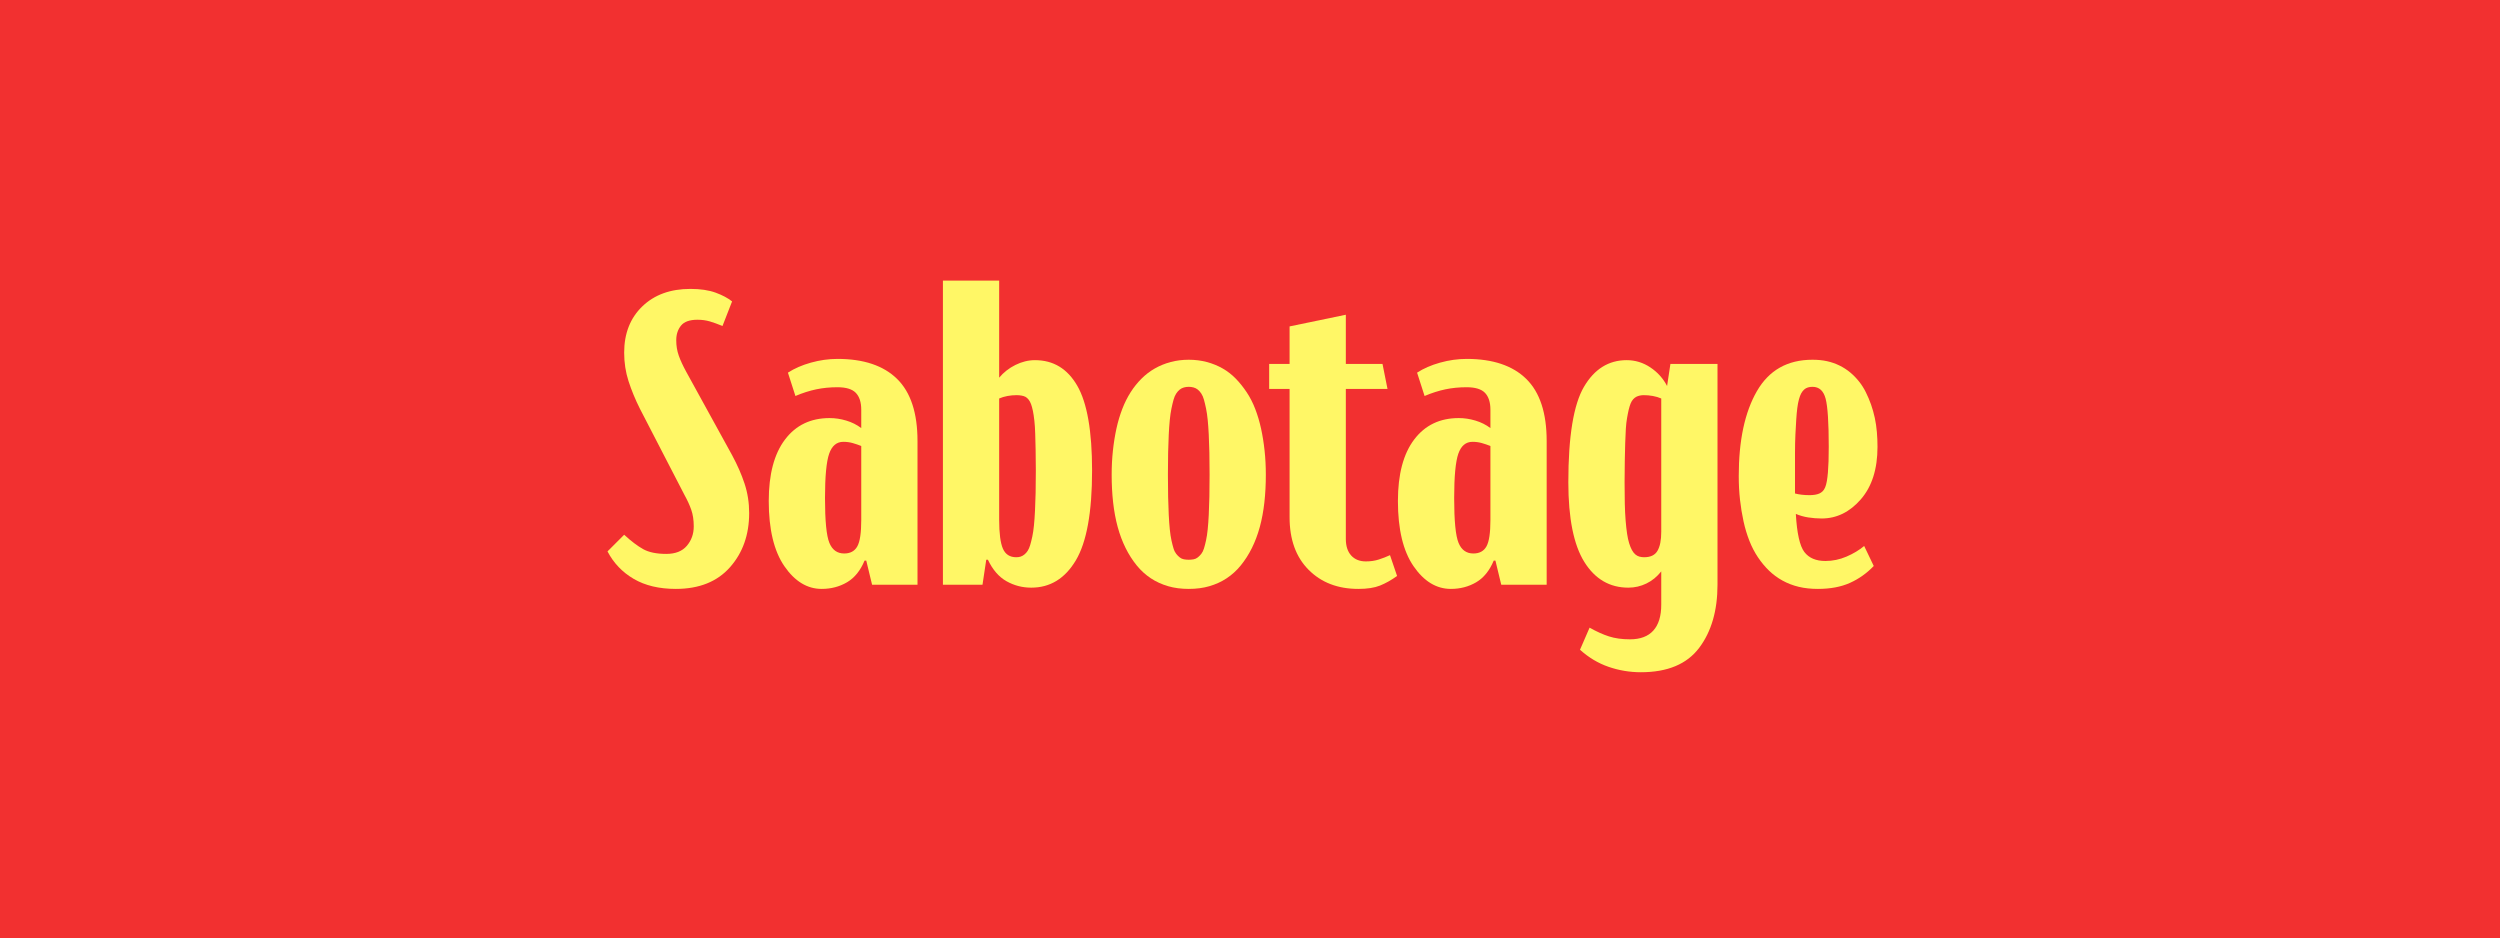
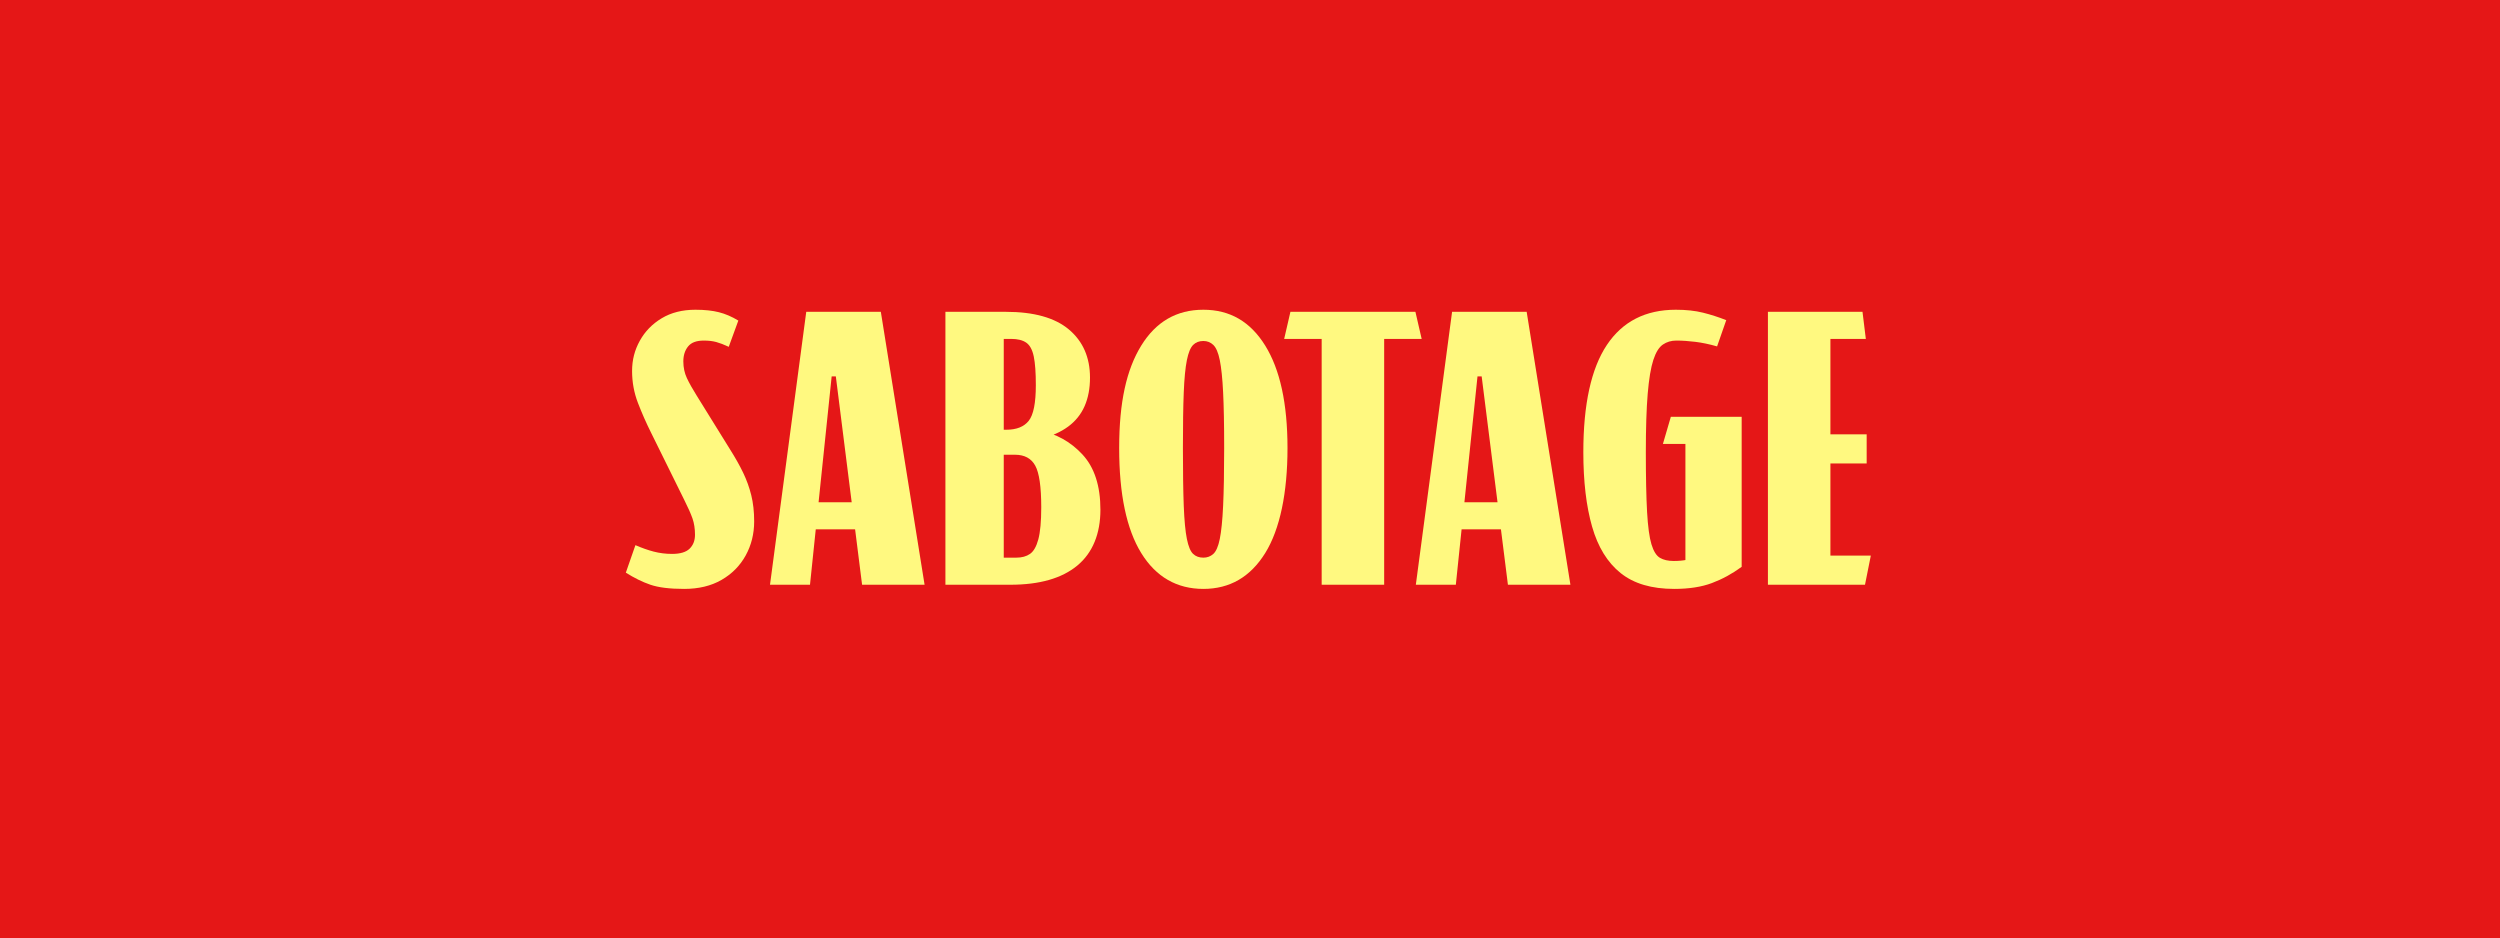
<svg xmlns="http://www.w3.org/2000/svg" id="Layer_1" viewBox="0 0 480 180">
  <defs>
    <style>
      .cls-1 {
-         fill: #f23030;
+         fill: #fff980;
      }

      .cls-2 {
-         fill: #fff766;
+         fill: #e51717;
      }
    </style>
  </defs>
-   <rect class="cls-1" x="0" y="-.18" width="480" height="180.35" />
+   <rect class="cls-2" x="0" y="-.18" width="480" height="180.35" />
  <g>
-     <path class="cls-2" d="M121.68,111.15c-2.19-1.28-3.87-3.04-5.04-5.28l3.2-3.2c1.33,1.23,2.55,2.15,3.64,2.76,1.09.61,2.57.92,4.44.92,1.76,0,3.08-.52,3.96-1.56.88-1.04,1.32-2.28,1.32-3.72,0-1.23-.16-2.29-.48-3.2-.32-.91-.75-1.84-1.28-2.8l-8.56-16.56c-.91-1.81-1.64-3.59-2.2-5.32-.56-1.73-.84-3.56-.84-5.48,0-3.68,1.16-6.64,3.48-8.88,2.32-2.24,5.4-3.36,9.24-3.36,1.92,0,3.53.24,4.84.72,1.31.48,2.36,1.04,3.16,1.68l-1.84,4.72c-.91-.37-1.72-.67-2.44-.88-.72-.21-1.51-.32-2.36-.32-1.49,0-2.55.37-3.16,1.12-.61.75-.92,1.68-.92,2.8s.16,2.05.48,2.96c.32.91.8,1.95,1.44,3.12l8.8,16c1.01,1.87,1.81,3.69,2.4,5.48.59,1.79.88,3.67.88,5.64,0,4.16-1.23,7.63-3.68,10.4-2.45,2.77-5.92,4.16-10.4,4.16-3.2,0-5.89-.64-8.08-1.92Z" />
-     <path class="cls-2" d="M150.6,108.71c-2-2.91-3-7.08-3-12.52,0-5.12,1.04-9.05,3.12-11.8,2.08-2.75,4.93-4.12,8.56-4.12,1.07,0,2.13.16,3.2.48,1.07.32,2.03.8,2.88,1.44v-3.52c0-1.44-.35-2.52-1.04-3.24-.69-.72-1.87-1.08-3.52-1.08-1.44,0-2.8.13-4.08.4-1.28.27-2.61.69-4,1.28l-1.44-4.48c1.23-.8,2.69-1.44,4.4-1.92s3.41-.72,5.12-.72c5.01,0,8.83,1.28,11.44,3.84,2.61,2.56,3.92,6.53,3.92,11.92v27.6h-8.72l-1.12-4.64h-.32c-.8,1.92-1.92,3.31-3.36,4.16-1.44.85-3.07,1.28-4.88,1.28-2.77,0-5.16-1.45-7.16-4.36ZM164.6,104.91c.51-.91.76-2.59.76-5.04v-14.24c-.53-.21-1.08-.4-1.64-.56-.56-.16-1.16-.24-1.8-.24-1.28,0-2.19.76-2.72,2.28-.53,1.52-.8,4.36-.8,8.52,0,4.37.28,7.24.84,8.6.56,1.36,1.51,2.04,2.84,2.04,1.17,0,2.01-.45,2.52-1.36Z" />
-     <path class="cls-2" d="M191.84,72.51c.85-1.01,1.89-1.83,3.12-2.44,1.23-.61,2.48-.92,3.76-.92,3.52,0,6.23,1.64,8.12,4.92,1.89,3.28,2.84,8.71,2.84,16.28,0,8-1.04,13.75-3.12,17.24-2.08,3.49-4.93,5.24-8.56,5.24-1.71,0-3.29-.41-4.76-1.24-1.47-.83-2.65-2.2-3.56-4.12h-.32l-.72,4.8h-7.6v-58.4h10.8v18.64ZM192.56,105.35c.48,1.09,1.33,1.64,2.56,1.64.32,0,.6-.04.84-.12s.48-.21.72-.4c.24-.19.45-.43.64-.72.19-.29.35-.67.48-1.12.13-.45.27-.99.4-1.6.13-.61.24-1.33.32-2.16.08-.83.15-1.76.2-2.8.05-1.04.09-2.2.12-3.48.03-1.28.04-2.69.04-4.24,0-1.44-.01-2.76-.04-3.96-.03-1.2-.05-2.25-.08-3.16-.03-.91-.08-1.72-.16-2.44s-.17-1.35-.28-1.88c-.11-.53-.23-.97-.36-1.32-.13-.35-.29-.64-.48-.88-.19-.24-.39-.41-.6-.52-.21-.11-.47-.19-.76-.24-.29-.05-.6-.08-.92-.08-.59,0-1.17.05-1.76.16-.59.11-1.12.27-1.6.48v23.28c0,2.61.24,4.47.72,5.56Z" />
-     <path class="cls-2" d="M224.28,112.55c-1.2-.35-2.31-.85-3.32-1.52-1.01-.67-1.92-1.49-2.72-2.48-.8-.99-1.51-2.09-2.12-3.32-.61-1.23-1.12-2.57-1.52-4.04-.4-1.47-.69-3.04-.88-4.72-.19-1.68-.28-3.45-.28-5.32,0-1.6.08-3.15.24-4.64.16-1.49.39-2.91.68-4.24.29-1.33.67-2.59,1.12-3.76.45-1.17.99-2.24,1.6-3.2.61-.96,1.31-1.83,2.08-2.6.77-.77,1.63-1.43,2.56-1.96.93-.53,1.95-.95,3.04-1.24,1.09-.29,2.25-.44,3.48-.44s2.39.15,3.48.44c1.09.29,2.11.71,3.04,1.24.93.53,1.77,1.19,2.52,1.96.75.77,1.44,1.64,2.08,2.6.64.96,1.19,2.03,1.64,3.2.45,1.17.83,2.43,1.12,3.76.29,1.33.52,2.75.68,4.24.16,1.49.24,3.04.24,4.64,0,1.87-.09,3.64-.28,5.32-.19,1.68-.48,3.25-.88,4.72-.4,1.47-.91,2.81-1.52,4.04-.61,1.23-1.32,2.33-2.12,3.32-.8.99-1.71,1.81-2.72,2.48-1.01.67-2.12,1.17-3.32,1.52-1.2.35-2.52.52-3.96.52s-2.76-.17-3.96-.52ZM229.16,107.39c.29-.05.56-.17.8-.36.24-.19.47-.41.68-.68.21-.27.39-.61.52-1.04.13-.43.27-.95.4-1.56.13-.61.24-1.32.32-2.12.08-.8.15-1.72.2-2.76.05-1.04.09-2.2.12-3.48.03-1.28.04-2.69.04-4.24s-.01-2.96-.04-4.24c-.03-1.28-.07-2.44-.12-3.48-.05-1.04-.12-1.97-.2-2.8-.08-.83-.19-1.56-.32-2.2-.13-.64-.27-1.2-.4-1.68-.13-.48-.31-.88-.52-1.2-.21-.32-.44-.57-.68-.76-.24-.19-.51-.32-.8-.4-.29-.08-.6-.12-.92-.12s-.63.04-.92.12c-.29.08-.56.21-.8.4-.24.19-.47.44-.68.76-.21.32-.39.72-.52,1.2-.13.48-.27,1.04-.4,1.68-.13.64-.24,1.37-.32,2.2-.08.83-.15,1.76-.2,2.8-.05,1.04-.09,2.2-.12,3.48-.03,1.28-.04,2.69-.04,4.24s.01,2.96.04,4.24c.03,1.28.07,2.44.12,3.48.05,1.04.12,1.96.2,2.76.08.8.19,1.51.32,2.12.13.61.27,1.13.4,1.56.13.43.31.77.52,1.04.21.27.44.49.68.68.24.19.51.31.8.36.29.05.6.08.92.08s.63-.03.92-.08Z" />
-     <path class="cls-2" d="M251.24,109.39c-2.43-2.45-3.64-5.81-3.64-10.08v-24.64h-3.92v-4.8h3.92v-7.2l10.8-2.24v9.44h7.04l.96,4.8h-8v28.8c0,1.39.35,2.45,1.04,3.2.69.75,1.63,1.12,2.8,1.12.91,0,1.73-.12,2.48-.36.75-.24,1.47-.52,2.16-.84l1.36,4c-1.12.8-2.21,1.41-3.28,1.84-1.07.43-2.45.64-4.16.64-3.95,0-7.13-1.23-9.56-3.68Z" />
-     <path class="cls-2" d="M271.4,108.71c-2-2.91-3-7.08-3-12.52,0-5.12,1.04-9.05,3.12-11.8,2.08-2.75,4.93-4.12,8.56-4.12,1.07,0,2.13.16,3.2.48,1.07.32,2.03.8,2.88,1.44v-3.52c0-1.44-.35-2.52-1.04-3.24-.69-.72-1.87-1.08-3.52-1.08-1.44,0-2.8.13-4.08.4-1.28.27-2.61.69-4,1.28l-1.44-4.48c1.23-.8,2.69-1.44,4.4-1.92s3.41-.72,5.12-.72c5.01,0,8.83,1.28,11.44,3.84,2.61,2.56,3.92,6.53,3.92,11.92v27.6h-8.72l-1.12-4.64h-.32c-.8,1.92-1.92,3.31-3.36,4.16-1.44.85-3.07,1.28-4.88,1.28-2.77,0-5.16-1.45-7.16-4.36ZM285.4,104.91c.51-.91.76-2.59.76-5.04v-14.24c-.53-.21-1.08-.4-1.64-.56-.56-.16-1.16-.24-1.8-.24-1.28,0-2.19.76-2.72,2.28-.53,1.52-.8,4.36-.8,8.52,0,4.37.28,7.24.84,8.6.56,1.36,1.51,2.04,2.84,2.04,1.17,0,2.01-.45,2.52-1.36Z" />
-     <path class="cls-2" d="M308.84,128.03c-2-.69-3.83-1.79-5.48-3.28l1.84-4.24c1.33.75,2.57,1.31,3.72,1.68,1.15.37,2.49.56,4.04.56,1.97,0,3.47-.56,4.48-1.68,1.01-1.12,1.52-2.77,1.52-4.96v-6.4c-.8,1.01-1.75,1.79-2.84,2.32-1.09.53-2.25.8-3.48.8-3.57,0-6.39-1.64-8.44-4.92-2.05-3.28-3.08-8.39-3.08-15.32,0-8.8,1-14.91,3-18.32,2-3.41,4.73-5.12,8.2-5.12,1.65,0,3.17.47,4.56,1.4,1.39.93,2.45,2.12,3.2,3.56l.64-4.24h9.04v42.4c0,4.96-1.17,9-3.52,12.12s-6.08,4.68-11.2,4.68c-2.13,0-4.2-.35-6.2-1.04ZM311.96,96.67c.03,1.23.08,2.32.16,3.28.08.96.17,1.8.28,2.52.11.72.24,1.33.4,1.84.16.51.33.93.52,1.28.19.35.4.63.64.84.24.21.51.36.8.44.29.08.6.12.92.12,1.23,0,2.08-.41,2.56-1.24.48-.83.72-2.04.72-3.64v-25.6c-.48-.21-1.01-.37-1.6-.48-.59-.11-1.17-.16-1.76-.16-.27,0-.52.03-.76.08-.24.05-.47.13-.68.24-.21.11-.41.27-.6.48-.19.21-.35.48-.48.8-.13.32-.25.71-.36,1.16-.11.45-.21.99-.32,1.6-.11.61-.19,1.32-.24,2.12-.05.8-.09,1.71-.12,2.72-.03,1.01-.05,2.15-.08,3.4-.03,1.25-.04,2.63-.04,4.12s.01,2.85.04,4.08Z" />
-     <path class="cls-2" d="M345.36,112.67c-1.12-.27-2.16-.67-3.12-1.2-.96-.53-1.83-1.17-2.6-1.92-.77-.75-1.48-1.6-2.12-2.56-.64-.96-1.19-2.01-1.64-3.16-.45-1.15-.83-2.39-1.12-3.72-.29-1.33-.52-2.72-.68-4.16s-.24-2.96-.24-4.56c0-6.83,1.16-12.25,3.48-16.28,2.32-4.03,5.88-6.04,10.68-6.04,1.01,0,1.95.09,2.8.28.85.19,1.65.47,2.4.84.75.37,1.43.81,2.04,1.32.61.51,1.17,1.08,1.68,1.72s.95,1.33,1.32,2.08c.37.75.71,1.53,1,2.36.29.83.53,1.68.72,2.56.19.88.32,1.79.4,2.72.08.93.12,1.88.12,2.84,0,4.27-1.07,7.63-3.2,10.08-2.13,2.45-4.64,3.68-7.52,3.68-.85,0-1.71-.07-2.56-.2-.85-.13-1.65-.36-2.4-.68.21,3.73.76,6.17,1.64,7.32.88,1.15,2.23,1.72,4.04,1.72,1.39,0,2.73-.28,4.04-.84,1.31-.56,2.44-1.24,3.4-2.04l1.84,3.84c-1.33,1.39-2.85,2.47-4.56,3.24-1.71.77-3.76,1.16-6.16,1.16-1.33,0-2.56-.13-3.68-.4ZM344.64,93.11v1.64c.43.11.87.19,1.32.24.45.05.95.08,1.48.08.37,0,.72-.03,1.04-.08.32-.05.6-.13.84-.24.24-.11.45-.25.64-.44s.35-.44.48-.76c.13-.32.24-.72.32-1.2.08-.48.15-1.03.2-1.64.05-.61.09-1.33.12-2.16.03-.83.04-1.75.04-2.76,0-4.64-.2-7.72-.6-9.24-.4-1.52-1.24-2.28-2.52-2.28-.32,0-.61.04-.88.12-.27.08-.51.21-.72.4-.21.19-.4.43-.56.72-.16.29-.31.68-.44,1.16-.13.48-.24,1.04-.32,1.68s-.15,1.37-.2,2.2c-.05.83-.11,1.77-.16,2.84-.05,1.07-.08,2.27-.08,3.6v6.12Z" />
+     <path class="cls-1" d="M124.88,112.27c-1.55-.53-3.12-1.31-4.72-2.32l1.84-5.28c1.23.53,2.4.95,3.52,1.24,1.12.29,2.29.44,3.52.44,1.55,0,2.67-.33,3.36-1,.69-.67,1.04-1.56,1.04-2.68s-.16-2.21-.48-3.12c-.32-.91-.85-2.11-1.6-3.6l-6.32-12.8c-.96-1.92-1.81-3.85-2.56-5.8-.75-1.95-1.12-3.99-1.12-6.12s.49-4.01,1.48-5.8c.99-1.79,2.39-3.23,4.2-4.32,1.81-1.09,3.97-1.64,6.48-1.64,1.76,0,3.27.16,4.52.48,1.25.32,2.49.85,3.72,1.6l-1.84,5.04c-.91-.43-1.71-.73-2.4-.92-.69-.19-1.49-.28-2.4-.28-1.39,0-2.39.37-3,1.12-.61.75-.92,1.71-.92,2.88s.23,2.24.68,3.2c.45.96,1.08,2.08,1.88,3.36l6.4,10.32c1.01,1.6,1.85,3.09,2.52,4.48.67,1.39,1.19,2.83,1.56,4.32.37,1.49.56,3.17.56,5.04,0,2.4-.55,4.59-1.64,6.56-1.09,1.97-2.64,3.53-4.64,4.68-2,1.15-4.39,1.72-7.16,1.72s-4.93-.27-6.48-.8Z" />
+     <path class="cls-1" d="M165.52,112.27l-5.04-40h-.8l-4.16,40h-7.68l6.96-52.4h14.32l8.4,52.4h-12ZM152.88,101.63v-5.2h15.04v5.2h-15.04Z" />
+     <path class="cls-1" d="M181.52,59.87h11.6c5.39,0,9.43,1.13,12.12,3.4,2.69,2.27,4.04,5.35,4.04,9.24,0,2.08-.35,3.91-1.04,5.48-.69,1.57-1.75,2.88-3.16,3.92-1.41,1.04-3.19,1.83-5.32,2.36l-.4-1.68c3.36.64,6.19,2.2,8.48,4.68,2.29,2.48,3.44,6.01,3.44,10.6s-1.48,8.27-4.44,10.72c-2.96,2.45-7.24,3.68-12.84,3.68h-12.48v-52.4ZM192.72,65.07v42h2.4c1.07,0,1.95-.24,2.64-.72.69-.48,1.23-1.41,1.6-2.8.37-1.39.56-3.44.56-6.16,0-3.95-.39-6.61-1.16-8-.77-1.39-2.07-2.08-3.88-2.08h-3.92v-4.8h2.24c1.97,0,3.41-.57,4.32-1.72.91-1.15,1.36-3.43,1.36-6.84,0-2.4-.13-4.24-.4-5.52-.27-1.28-.75-2.16-1.44-2.64-.69-.48-1.65-.72-2.88-.72h-1.44Z" />
+     <path class="cls-1" d="M219.12,106.19c-2.83-4.59-4.24-11.31-4.24-20.16s1.41-15.09,4.24-19.68c2.83-4.59,6.8-6.88,11.92-6.88s9.03,2.29,11.88,6.88c2.85,4.59,4.28,11.15,4.28,19.68s-1.43,15.57-4.28,20.16c-2.85,4.59-6.81,6.88-11.88,6.88s-9.09-2.29-11.92-6.88ZM232.96,106.35c.53-.48.95-1.44,1.24-2.88.29-1.44.51-3.56.64-6.36.13-2.8.2-6.49.2-11.08s-.07-7.99-.2-10.68c-.13-2.69-.35-4.76-.64-6.2-.29-1.44-.71-2.41-1.24-2.92-.53-.51-1.17-.76-1.92-.76-.8,0-1.45.25-1.96.76-.51.51-.91,1.48-1.2,2.92-.29,1.44-.49,3.51-.6,6.2-.11,2.69-.16,6.25-.16,10.68s.05,8.28.16,11.08c.11,2.8.31,4.92.6,6.36.29,1.44.69,2.4,1.2,2.88.51.48,1.16.72,1.96.72.75,0,1.39-.24,1.92-.72Z" />
+     <path class="cls-1" d="M253.76,65.07h-7.2l1.2-5.2h24l1.2,5.2h-7.2v47.2h-12v-47.2Z" />
+     <path class="cls-1" d="M289.52,112.27l-5.04-40h-.8l-4.16,40h-7.68l6.96-52.4h14.32l8.4,52.4h-12ZM276.88,101.63v-5.2h15.04v5.2h-15.04Z" />
+     <path class="cls-1" d="M311.16,110.03c-2.53-2.03-4.36-5-5.48-8.92s-1.68-8.68-1.68-14.28c0-9.23,1.51-16.09,4.52-20.6,3.01-4.51,7.43-6.76,13.24-6.76,1.97,0,3.71.19,5.2.56,1.49.37,2.99.85,4.48,1.44l-1.76,5.04c-1.49-.43-2.89-.72-4.2-.88-1.31-.16-2.52-.24-3.64-.24-.96,0-1.81.25-2.56.76-.75.51-1.36,1.49-1.84,2.96-.48,1.47-.84,3.63-1.08,6.48-.24,2.85-.36,6.6-.36,11.24s.08,8.68.24,11.48.44,4.87.84,6.2c.4,1.33.95,2.2,1.64,2.6.69.4,1.57.6,2.64.6.96,0,1.81-.08,2.56-.24.75-.16,1.52-.37,2.32-.64l-2.64,1.92v-23.52h-4.32l1.52-5.2h13.6v28.8c-1.81,1.33-3.72,2.37-5.72,3.12-2,.75-4.41,1.12-7.24,1.12-4.32,0-7.75-1.01-10.28-3.04Z" />
+     <path class="cls-1" d="M339.44,59.87h18.16l.64,5.2h-6.8v41.6h7.76l-1.12,5.6h-18.64v-52.4ZM345.92,83.39h12.48v5.6h-12.48v-5.6Z" />
  </g>
</svg>
